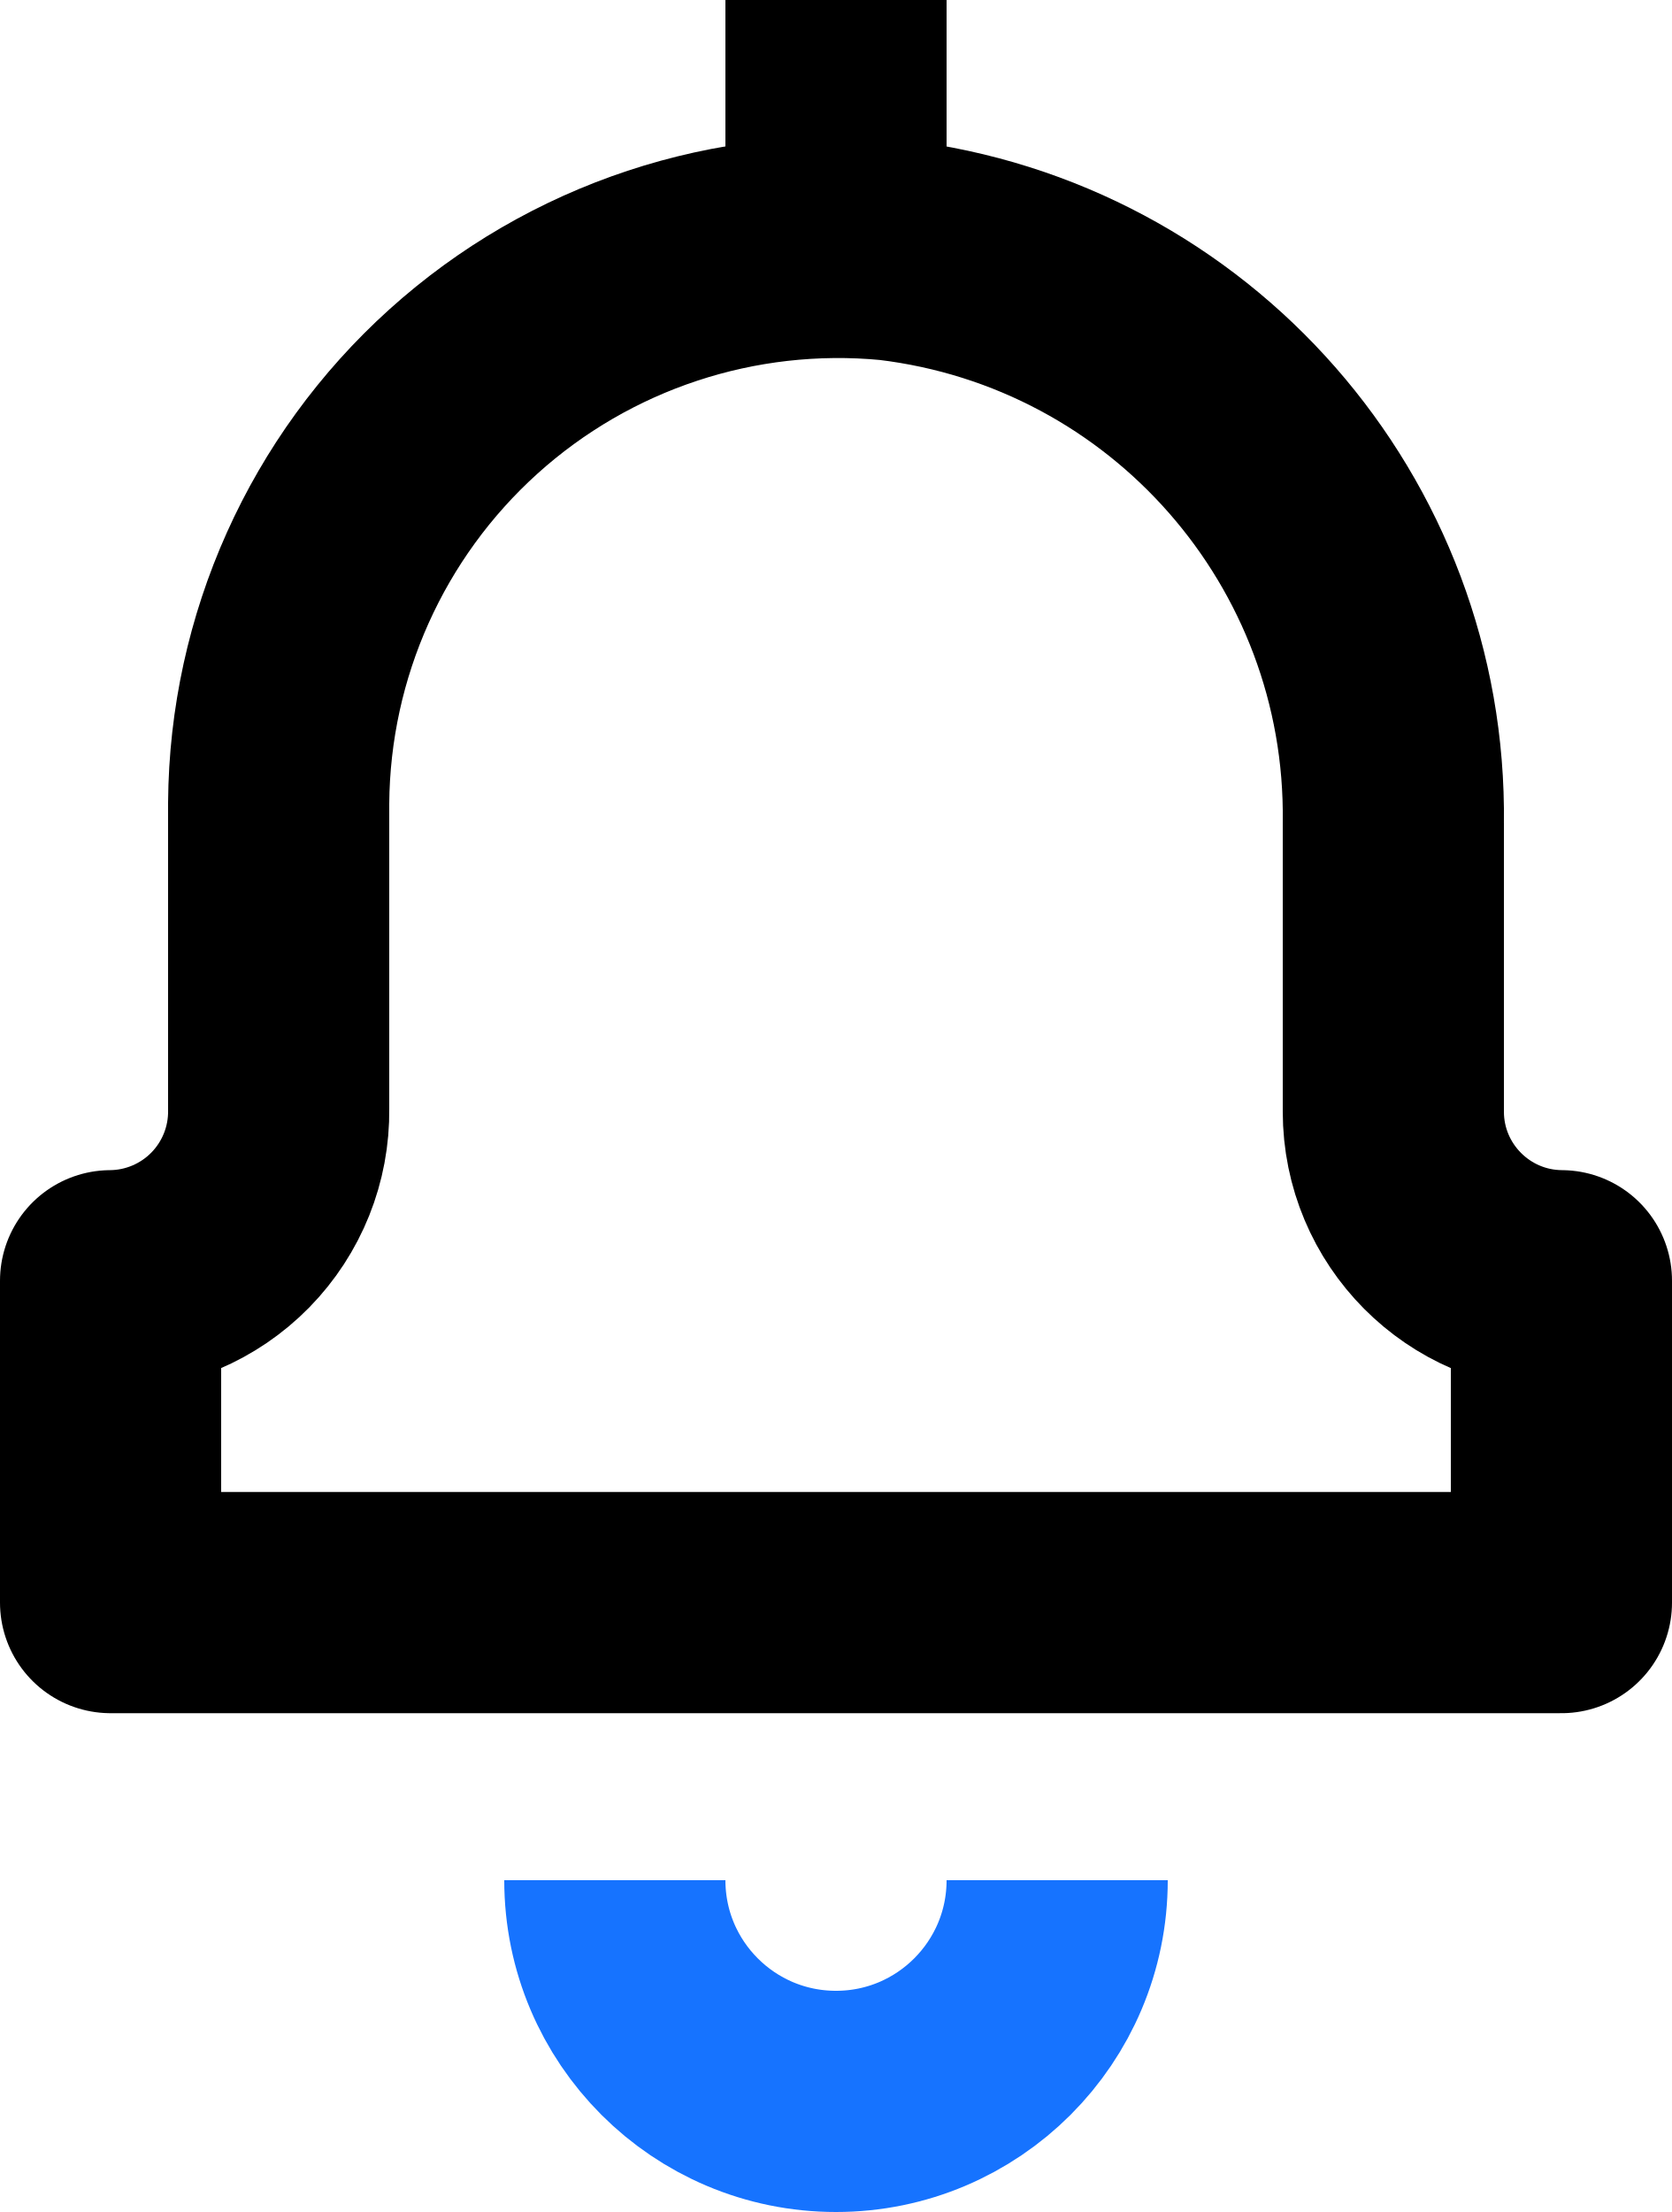
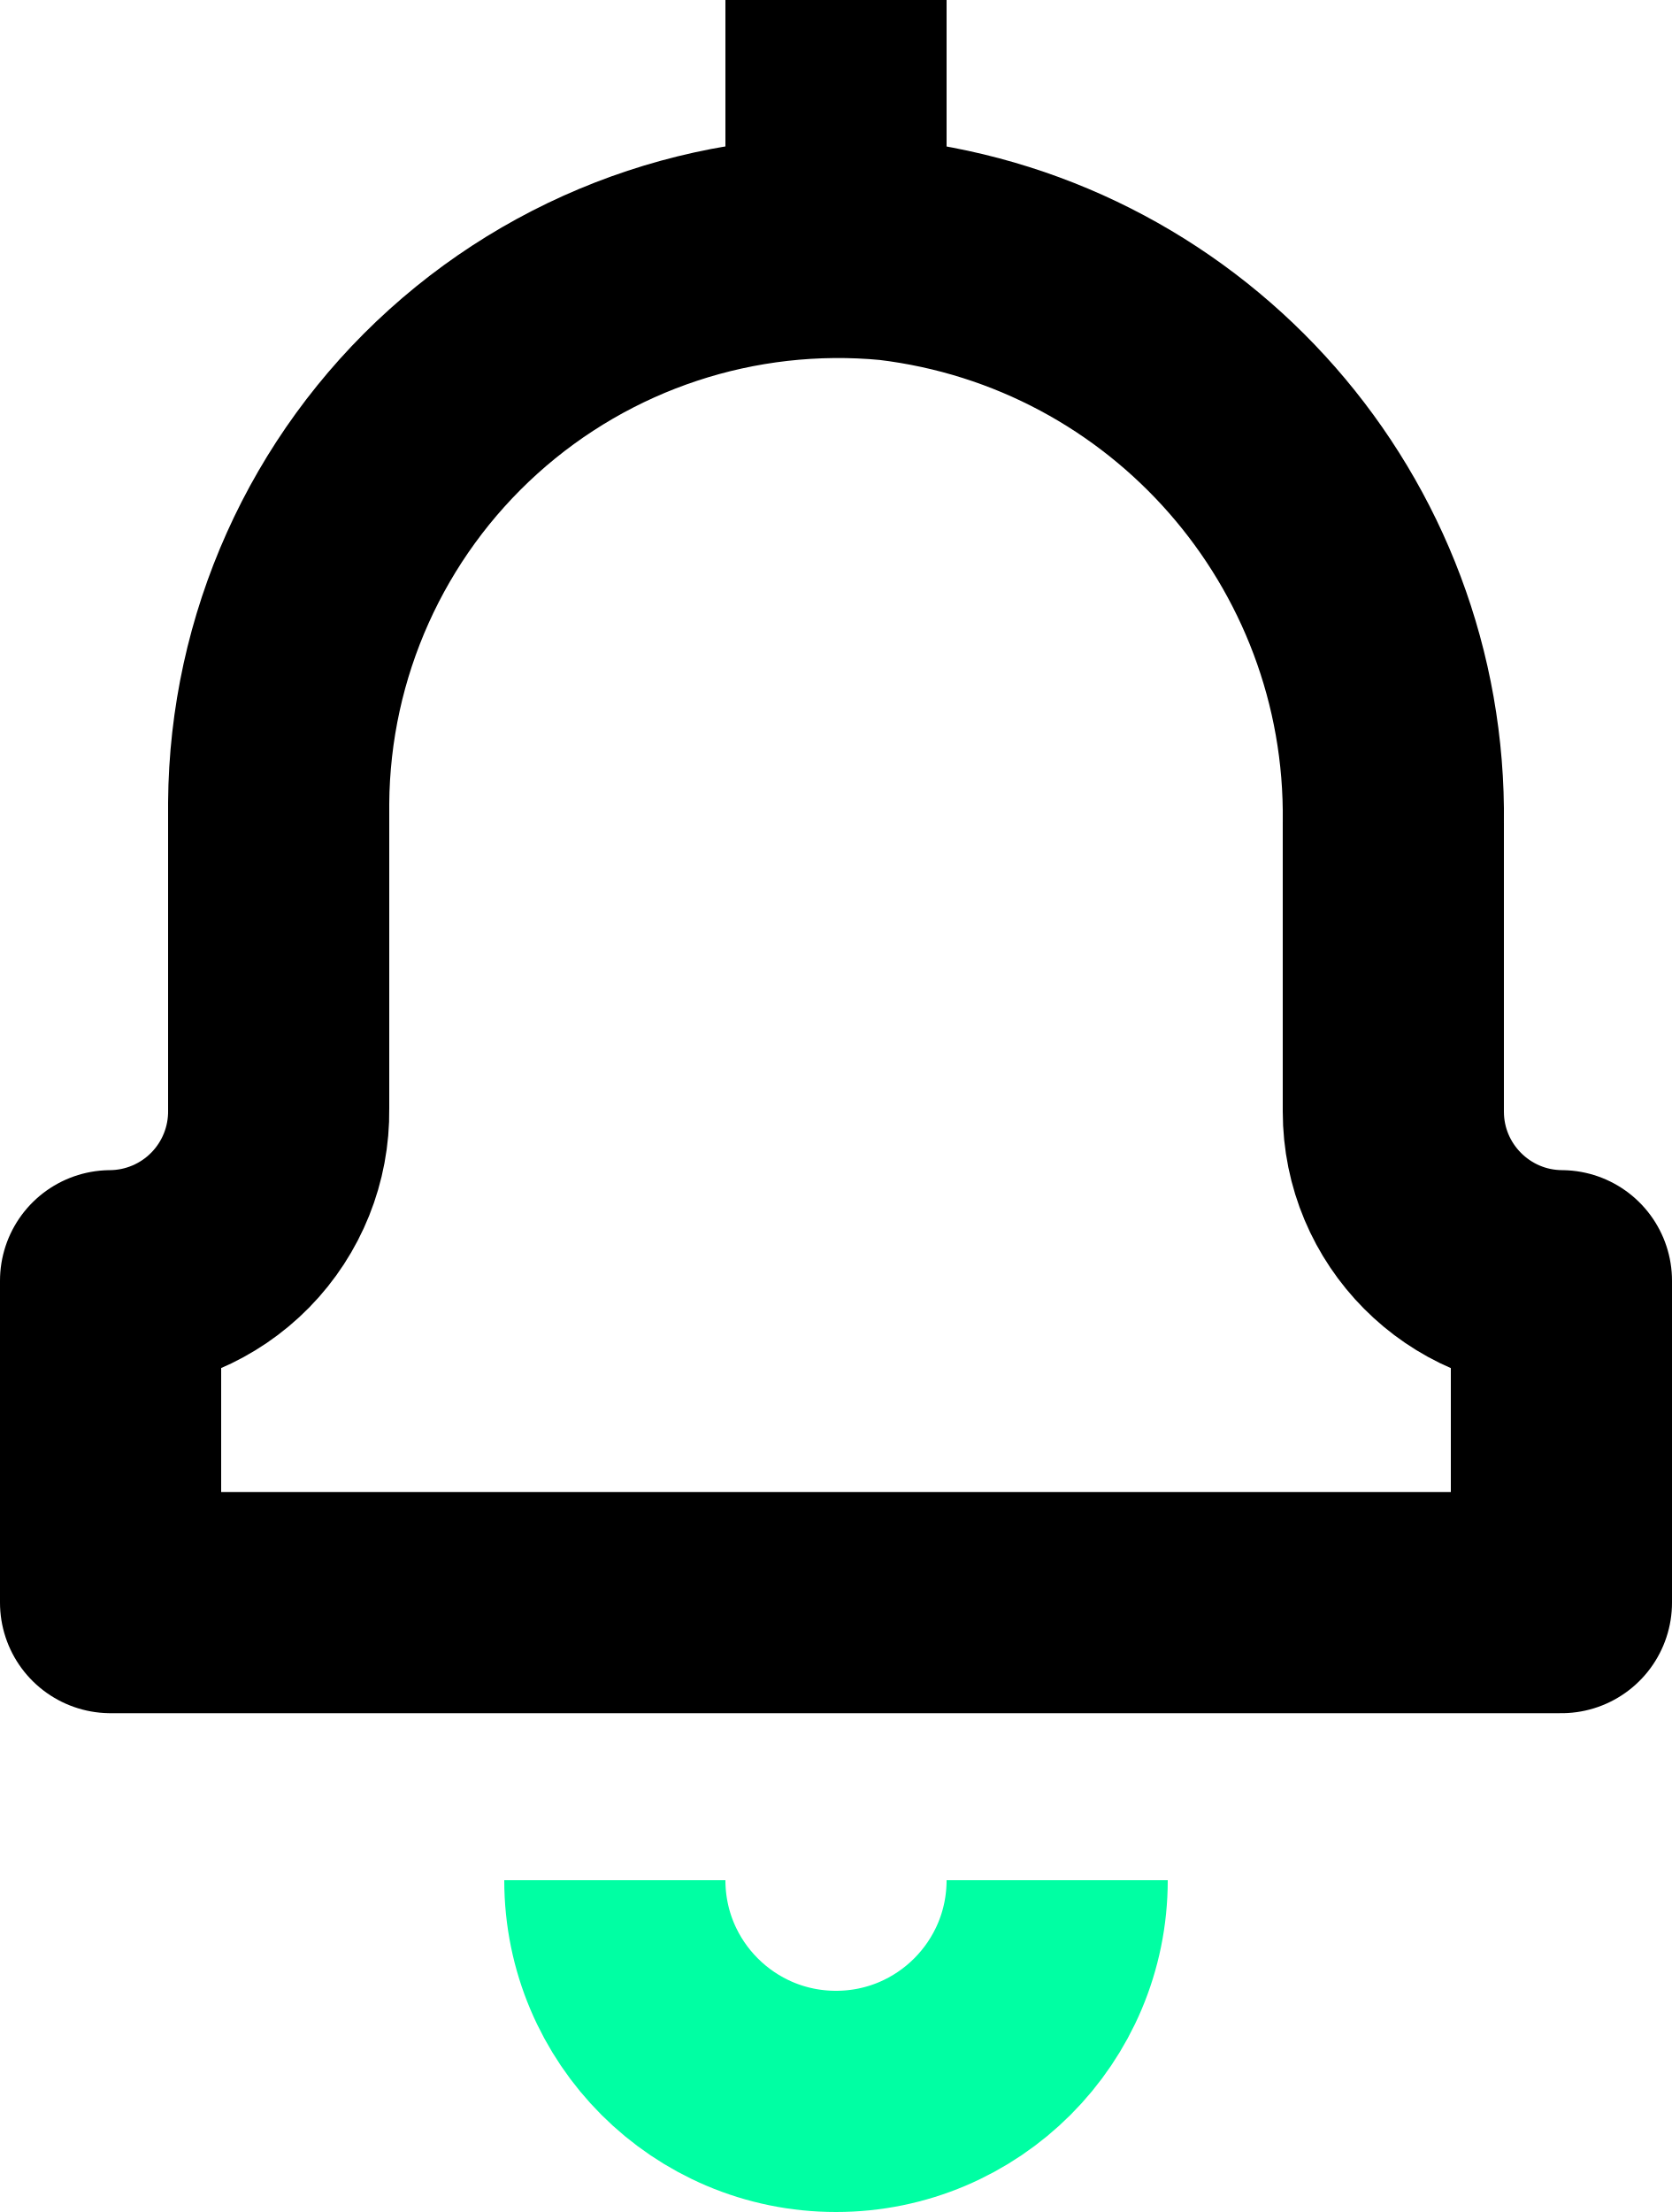
<svg xmlns="http://www.w3.org/2000/svg" viewBox="0 0 15.12 20">
  <defs>
-     <style>.cls-1,.cls-2{fill:none;stroke-linejoin:round;stroke-width:2px;}.cls-1{stroke:#000;}.cls-2{stroke:#1673ff;}</style>
+     <style>.cls-1,.cls-2{fill:none;stroke-linejoin:round;stroke-width:2px;}.cls-1{stroke:#000;}.cls-2{stroke:#00FFA3;}</style>
  </defs>
  <g id="Layer_2" data-name="Layer 2">
    <g id="Layer_1-2" data-name="Layer 1">
      <path class="cls-1" d="M12.6,10.05V7.44A5.15,5.15,0,0,0,8.06,2.26a5.06,5.06,0,0,0-5.54,5v2.77A1.53,1.53,0,0,1,1,11.58H1v2.91H14.12V11.58h0A1.53,1.53,0,0,1,12.6,10.05Z" />
      <path class="cls-2" d="M9.56,17a2,2,0,0,1-4,0" />
      <line class="cls-1" x1="7.56" y1="2.24" x2="7.56" />
    </g>
  </g>
</svg>
